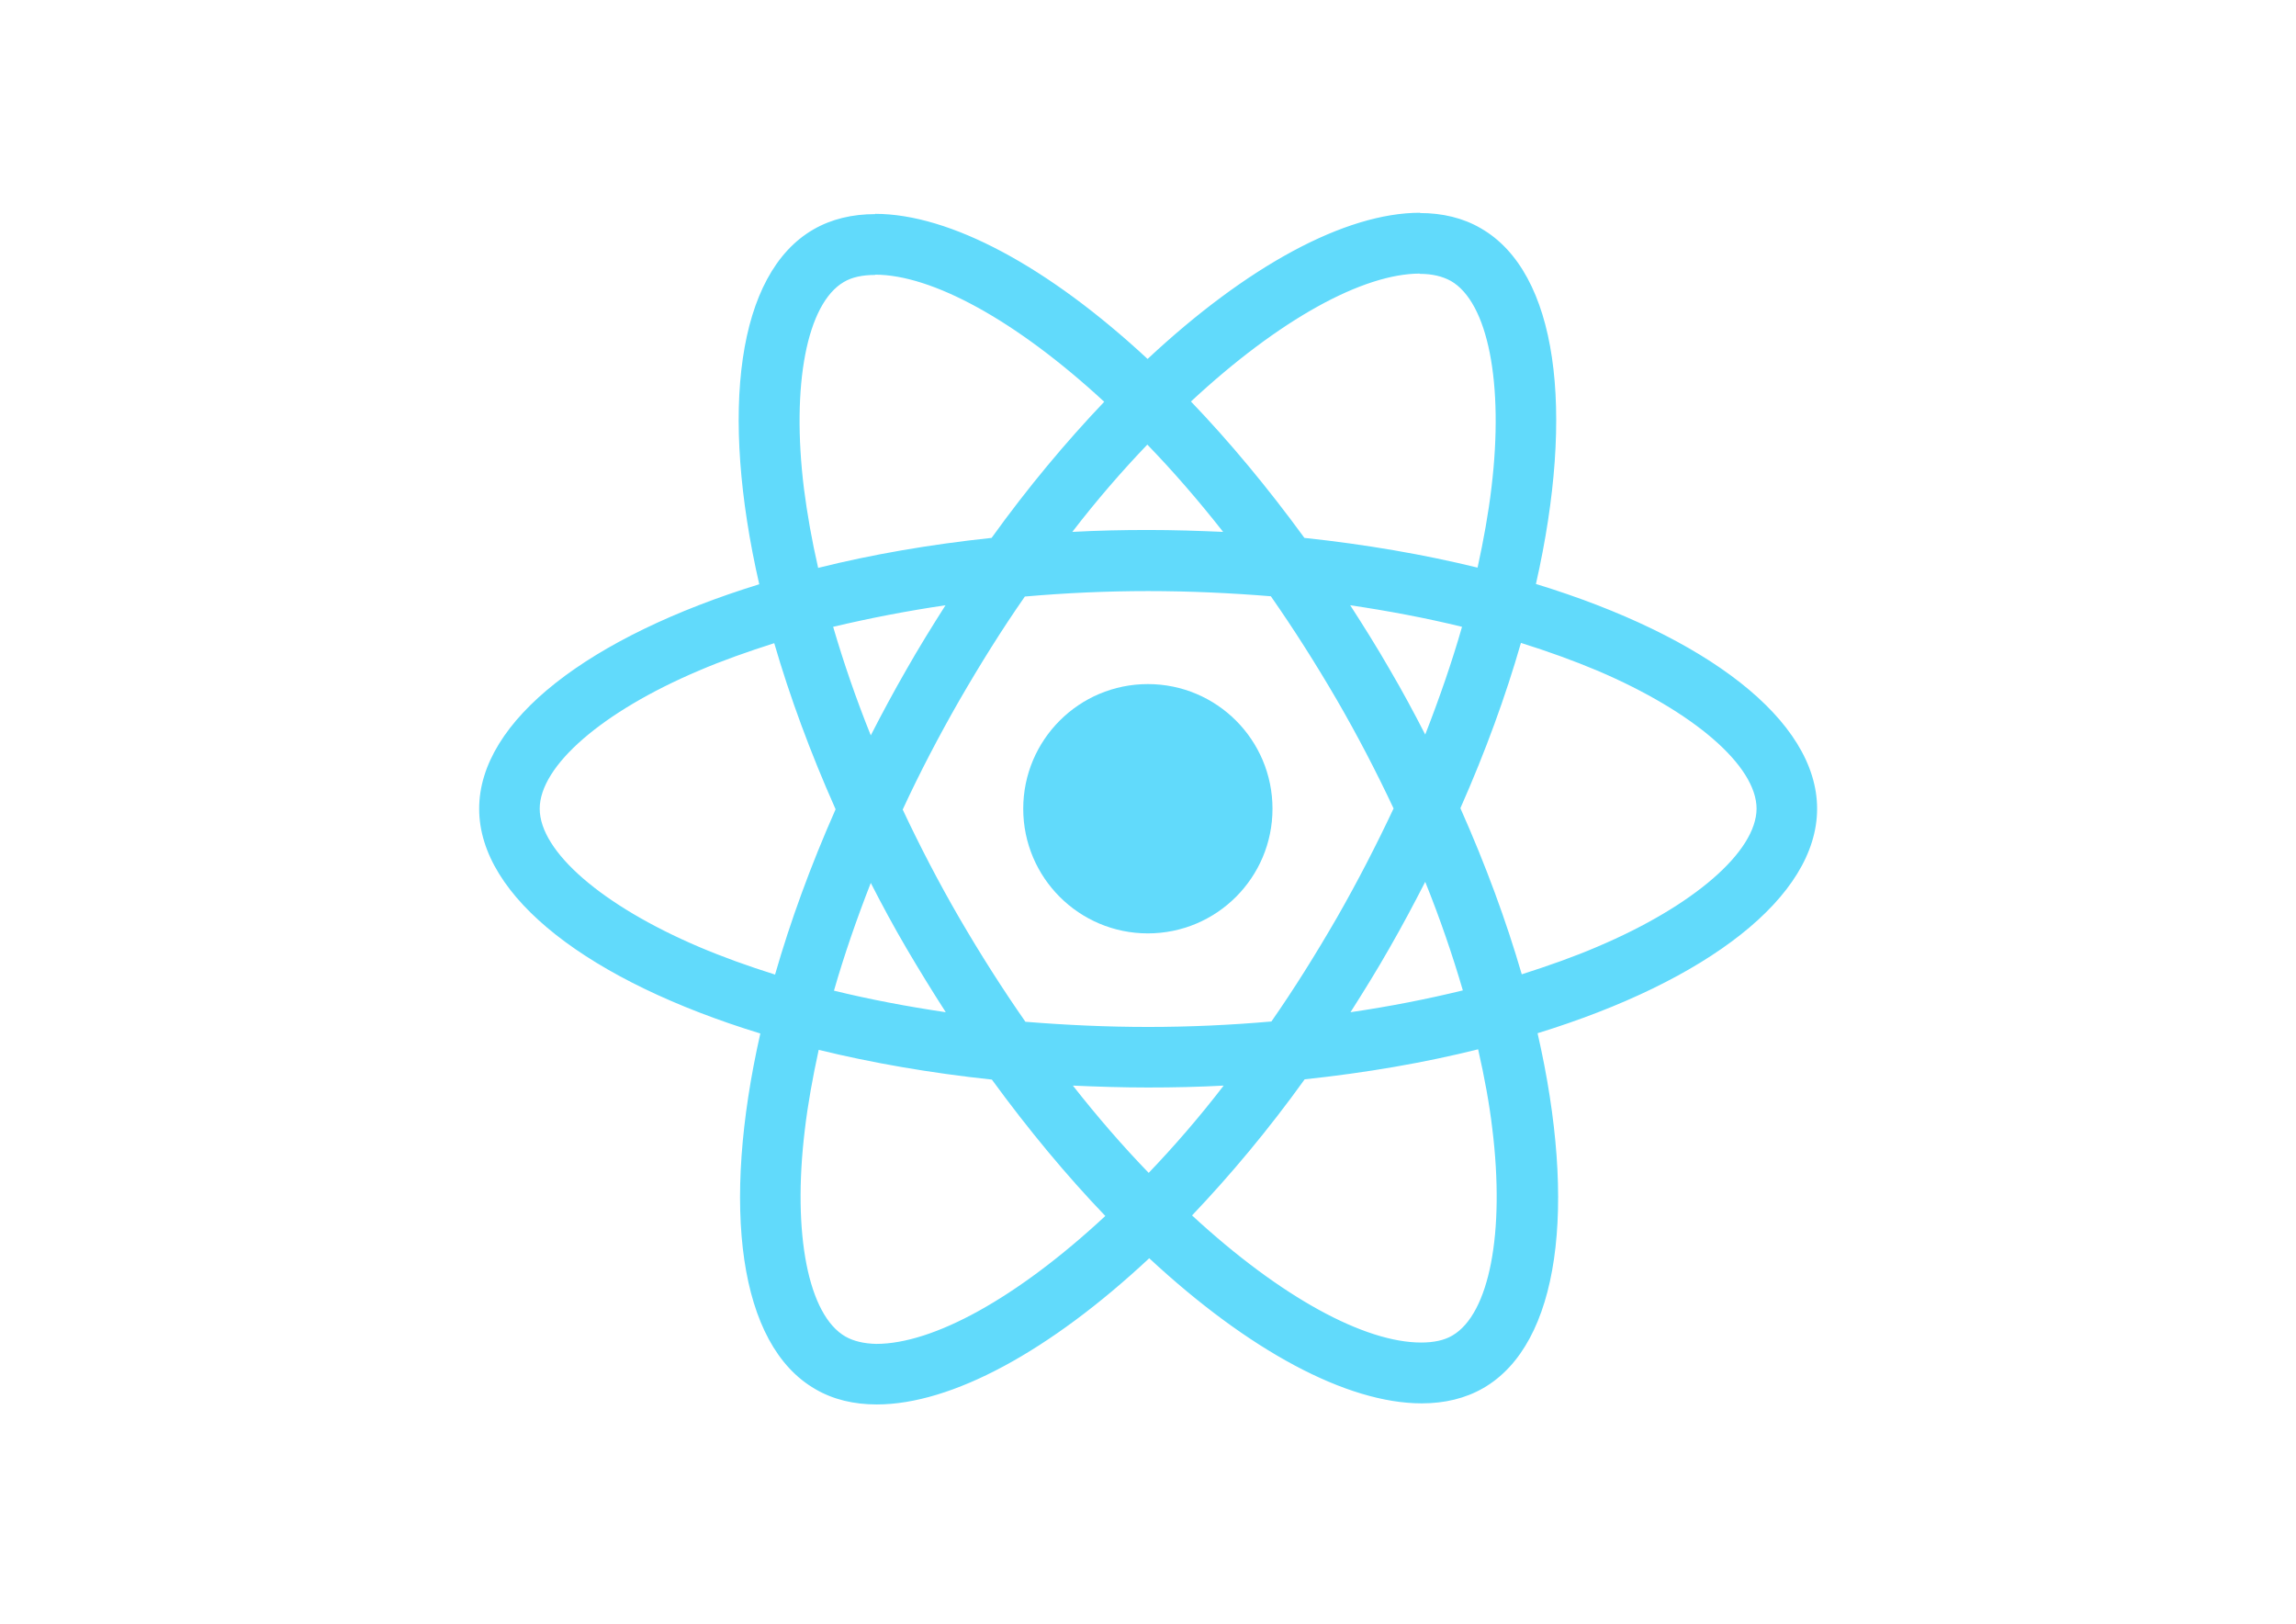
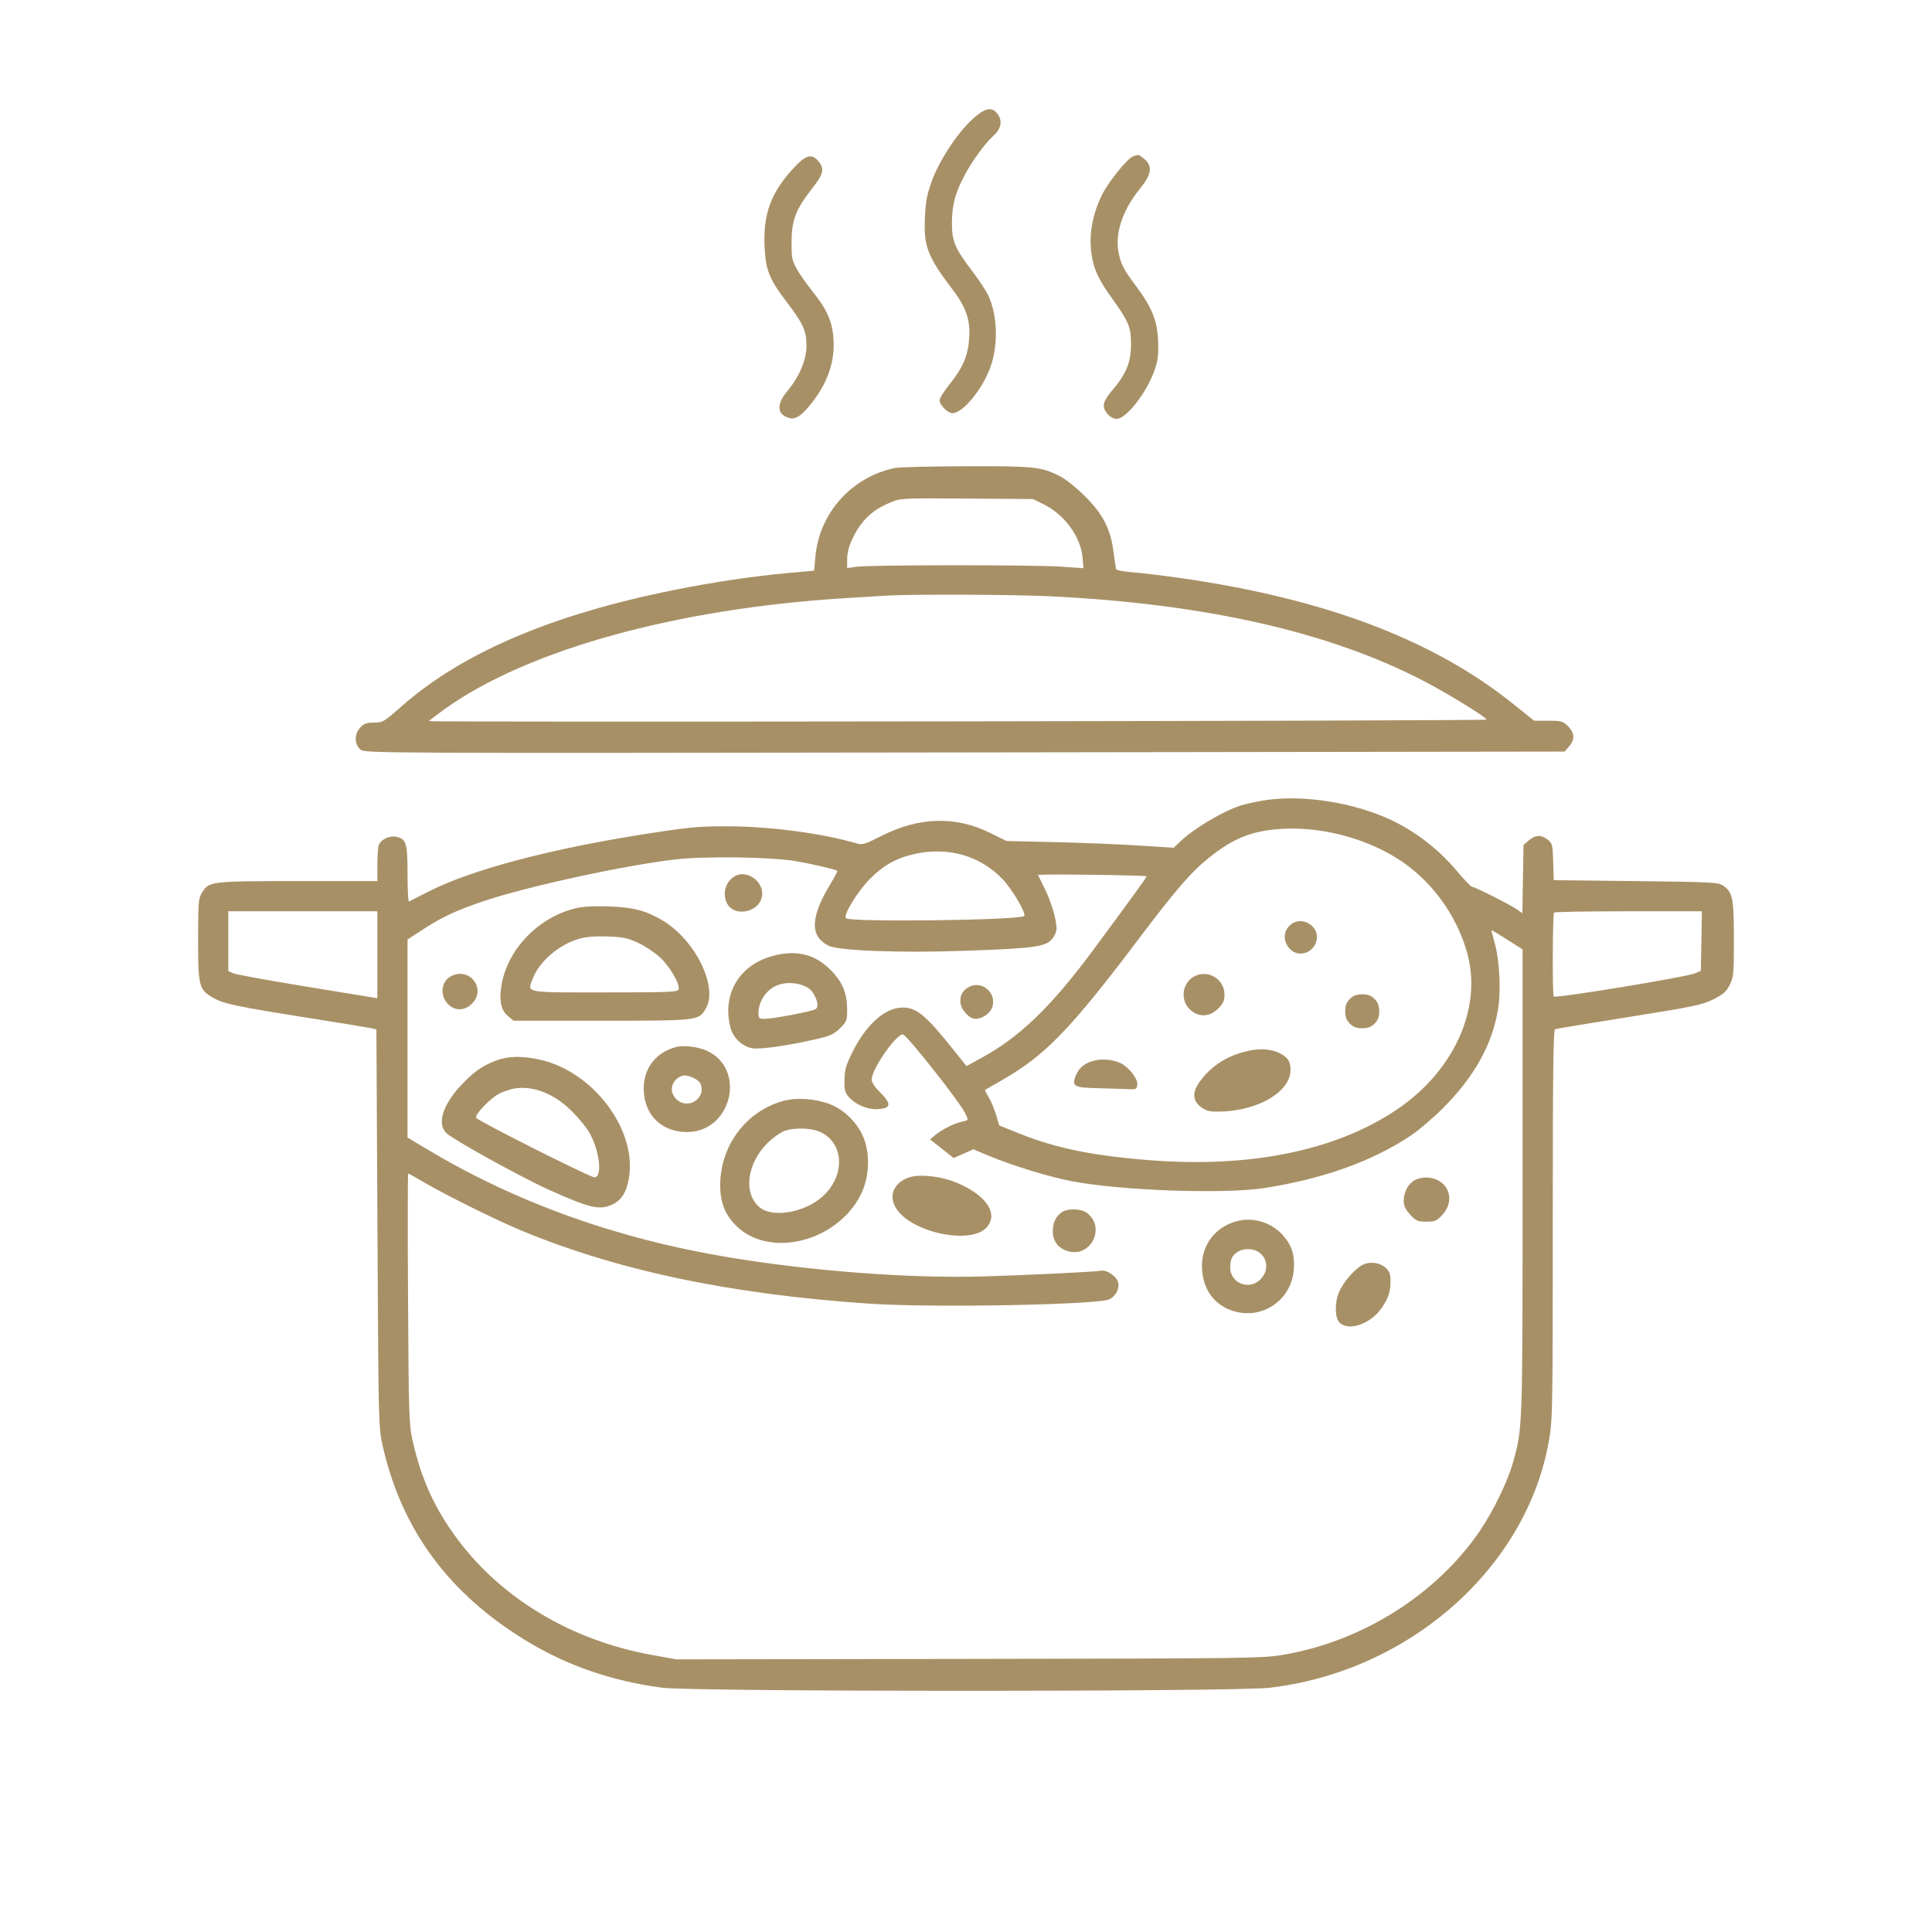
- <svg xmlns="http://www.w3.org/2000/svg" viewBox="0 0 841.9 595.3">
-   <g fill="#61DAFB">
-     <path d="M666.3 296.5c0-32.5-40.7-63.3-103.1-82.4 14.4-63.6 8-114.2-20.2-130.4-6.5-3.8-14.1-5.6-22.4-5.6v22.3c4.6 0 8.3.9 11.4 2.6 13.6 7.8 19.5 37.5 14.9 75.7-1.1 9.4-2.9 19.3-5.1 29.4-19.6-4.8-41-8.5-63.5-10.9-13.5-18.5-27.5-35.3-41.6-50 32.6-30.3 63.2-46.9 84-46.9V78c-27.5 0-63.5 19.6-99.9 53.6-36.4-33.8-72.4-53.2-99.9-53.2v22.3c20.7 0 51.4 16.5 84 46.6-14 14.7-28 31.4-41.3 49.9-22.6 2.4-44 6.1-63.6 11-2.3-10-4-19.7-5.2-29-4.7-38.2 1.1-67.9 14.6-75.8 3-1.8 6.9-2.6 11.5-2.6V78.5c-8.4 0-16 1.8-22.6 5.6-28.1 16.2-34.4 66.7-19.9 130.1-62.2 19.2-102.7 49.9-102.7 82.3 0 32.5 40.7 63.3 103.1 82.4-14.4 63.6-8 114.2 20.2 130.4 6.5 3.8 14.1 5.6 22.5 5.6 27.5 0 63.5-19.6 99.9-53.6 36.4 33.8 72.4 53.2 99.9 53.2 8.4 0 16-1.8 22.6-5.6 28.1-16.2 34.4-66.7 19.9-130.1 62-19.1 102.5-49.9 102.5-82.3zm-130.2-66.7c-3.7 12.9-8.3 26.2-13.5 39.5-4.1-8-8.4-16-13.1-24-4.6-8-9.5-15.8-14.4-23.4 14.2 2.1 27.9 4.7 41 7.9zm-45.8 106.5c-7.8 13.5-15.8 26.3-24.1 38.2-14.9 1.3-30 2-45.2 2-15.1 0-30.2-.7-45-1.9-8.3-11.9-16.4-24.6-24.2-38-7.6-13.1-14.5-26.4-20.8-39.8 6.2-13.4 13.2-26.8 20.7-39.9 7.8-13.5 15.8-26.3 24.1-38.2 14.9-1.3 30-2 45.2-2 15.1 0 30.2.7 45 1.9 8.3 11.9 16.4 24.6 24.2 38 7.6 13.1 14.5 26.4 20.8 39.8-6.3 13.4-13.2 26.8-20.7 39.9zm32.3-13c5.4 13.4 10 26.8 13.8 39.8-13.1 3.2-26.9 5.9-41.2 8 4.9-7.7 9.8-15.6 14.4-23.7 4.6-8 8.9-16.1 13-24.1zM421.2 430c-9.3-9.6-18.6-20.3-27.8-32 9 .4 18.2.7 27.5.7 9.4 0 18.7-.2 27.8-.7-9 11.7-18.3 22.4-27.5 32zm-74.4-58.9c-14.2-2.1-27.9-4.7-41-7.9 3.7-12.9 8.3-26.2 13.5-39.5 4.1 8 8.4 16 13.1 24 4.7 8 9.5 15.8 14.4 23.4zM420.7 163c9.3 9.6 18.6 20.3 27.8 32-9-.4-18.2-.7-27.5-.7-9.4 0-18.7.2-27.8.7 9-11.7 18.3-22.4 27.5-32zm-74 58.9c-4.9 7.7-9.8 15.6-14.4 23.7-4.6 8-8.9 16-13 24-5.4-13.4-10-26.8-13.8-39.8 13.1-3.1 26.9-5.8 41.2-7.9zm-90.5 125.2c-35.4-15.1-58.3-34.9-58.3-50.6 0-15.7 22.9-35.6 58.3-50.6 8.6-3.7 18-7 27.7-10.1 5.7 19.6 13.2 40 22.5 60.9-9.2 20.8-16.6 41.1-22.2 60.6-9.9-3.1-19.3-6.5-28-10.2zM310 490c-13.6-7.8-19.5-37.5-14.9-75.7 1.1-9.4 2.9-19.3 5.1-29.4 19.6 4.8 41 8.5 63.5 10.9 13.5 18.5 27.5 35.3 41.6 50-32.6 30.3-63.2 46.9-84 46.9-4.5-.1-8.3-1-11.3-2.7zm237.2-76.2c4.7 38.2-1.1 67.9-14.6 75.8-3 1.8-6.9 2.6-11.5 2.6-20.7 0-51.4-16.5-84-46.6 14-14.7 28-31.4 41.3-49.9 22.6-2.4 44-6.1 63.6-11 2.3 10.1 4.1 19.8 5.2 29.1zm38.5-66.7c-8.6 3.7-18 7-27.7 10.1-5.7-19.6-13.2-40-22.5-60.9 9.2-20.8 16.6-41.1 22.2-60.6 9.9 3.1 19.3 6.5 28.1 10.2 35.4 15.1 58.3 34.9 58.3 50.6-.1 15.7-23 35.6-58.4 50.6zM320.8 78.4z" />
-     <circle cx="420.9" cy="296.5" r="45.7" />
-     <path d="M520.5 78.1z" />
-   </g>
+ <svg xmlns="http://www.w3.org/2000/svg" width="1024" height="1024" viewBox="0 0 1024 1024" version="1.1">
+   <path d="M 514.813 63.750 C 506.831 71.351, 497.898 85.077, 493.942 95.821 C 491.390 102.755, 490.646 106.542, 490.247 114.653 C 489.463 130.560, 491.471 135.833, 505.188 153.882 C 512.077 162.948, 514.330 169.645, 513.702 179.195 C 513.088 188.545, 510.362 194.915, 503.139 203.877 C 500.313 207.385, 498 211.118, 498 212.173 C 498 214.641, 502.346 219, 504.807 219 C 510.277 219, 520.575 206.547, 524.899 194.704 C 529.290 182.680, 528.690 166.242, 523.487 155.974 C 522.207 153.448, 518.609 148.033, 515.493 143.940 C 506.034 131.519, 504.508 127.903, 504.549 118 C 504.588 108.369, 506.355 101.951, 511.689 92.070 C 515.343 85.301, 522.231 75.870, 525.981 72.502 C 530.920 68.066, 531.662 63.789, 528.193 59.750 C 525.286 56.366, 521.324 57.550, 514.813 63.750 M 600.398 82.976 C 597.252 84.248, 587.314 96.668, 583.975 103.500 C 577.779 116.179, 576.380 129.544, 580.016 141.316 C 581.352 145.640, 584.170 150.821, 588.369 156.671 C 598.355 170.581, 599.466 173.167, 599.464 182.500 C 599.463 191.957, 596.916 198.203, 589.539 206.846 C 586.548 210.349, 585 213.099, 585 214.907 C 585 218.159, 588.688 222, 591.812 222 C 597.051 222, 608 207.855, 612.061 195.839 C 613.795 190.708, 614.130 187.784, 613.815 180.500 C 613.356 169.862, 610.504 162.840, 602.037 151.500 C 595.548 142.808, 594.275 140.381, 592.938 134.148 C 590.769 124.034, 594.877 111.499, 604.070 100.181 C 610.339 92.462, 611.042 88.153, 606.646 84.372 C 603.628 81.776, 603.460 81.739, 600.398 82.976 M 420.237 89.482 C 408.764 102.003, 404.556 113.305, 405.200 129.872 C 405.703 142.807, 407.617 147.787, 416.647 159.642 C 425.698 171.524, 427.421 175.248, 427.454 183 C 427.486 190.741, 423.806 199.483, 417.147 207.482 C 411.273 214.538, 411.817 219.912, 418.577 221.609 C 421.783 222.413, 424.967 220.248, 430.069 213.793 C 438.605 202.995, 442.480 191.851, 441.798 180.065 C 441.251 170.622, 438.422 164.113, 430.688 154.500 C 427.590 150.650, 423.805 145.250, 422.278 142.500 C 419.769 137.984, 419.506 136.580, 419.559 128 C 419.631 116.560, 421.812 110.928, 430.448 99.892 C 436.483 92.179, 437.097 89.664, 433.927 85.635 C 430.354 81.092, 427.083 82.011, 420.237 89.482 M 474.500 248.020 C 451.590 252.606, 434.291 271.776, 432.187 294.909 L 431.500 302.465 418.012 303.682 C 399.481 305.355, 378.772 308.419, 358 312.563 C 292.866 325.557, 245.108 345.897, 212.768 374.417 C 203.406 382.673, 202.852 383, 198.192 383 C 194.305 383, 192.880 383.499, 190.974 385.527 C 187.696 389.017, 187.731 394.550, 191.050 397.255 C 193.490 399.244, 194.799 399.250, 511.399 398.803 L 829.298 398.355 831.649 395.622 C 834.817 391.938, 834.632 388.478, 831.077 384.923 C 828.365 382.211, 827.612 382, 820.639 382 L 813.123 382 801.812 372.930 C 759.689 339.154, 702.558 317.487, 626.716 306.525 C 617.247 305.156, 605.522 303.733, 600.659 303.364 C 595.638 302.982, 591.694 302.218, 591.531 301.596 C 591.373 300.993, 590.751 296.755, 590.149 292.178 C 588.586 280.300, 584.513 272.428, 575.040 262.980 C 570.893 258.843, 565.216 254.246, 562.425 252.763 C 552.359 247.414, 548.585 246.990, 512.040 247.110 C 493.593 247.170, 476.700 247.579, 474.500 248.020 M 471.920 266.324 C 461.966 270.453, 456.208 276.059, 451.471 286.234 C 449.947 289.507, 449.016 293.321, 449.010 296.311 L 449 301.123 453.750 300.393 C 460.397 299.373, 547.953 299.322, 562.380 300.330 L 574.261 301.161 573.819 295.830 C 572.882 284.547, 564.320 272.761, 553.033 267.218 L 547.500 264.500 512.500 264.255 C 477.913 264.012, 477.434 264.036, 471.920 266.324 M 470 315.681 C 467.525 315.834, 457.625 316.443, 448 317.036 C 358.480 322.543, 279.559 344.395, 235.677 375.823 C 231.375 378.905, 227.641 381.772, 227.380 382.195 C 226.944 382.900, 787.033 382.119, 787.864 381.414 C 788.678 380.724, 767.631 367.744, 755 361.147 C 704.753 334.900, 638.431 319.890, 555.500 315.995 C 536.252 315.091, 482.753 314.895, 470 315.681 M 668.360 424.476 C 664.433 425.189, 659.483 426.335, 657.360 427.024 C 648.108 430.023, 632.823 439.112, 625.797 445.793 L 622.093 449.315 603.491 448.132 C 593.260 447.482, 573.326 446.679, 559.194 446.347 L 533.500 445.744 524.500 441.331 C 506.401 432.457, 487.131 432.996, 467.474 442.925 C 458.351 447.533, 457.136 447.899, 453.974 446.986 C 435.301 441.592, 407.988 437.992, 385.446 437.953 C 370.418 437.926, 365.366 438.395, 342.925 441.895 C 291.048 449.987, 249.509 461.034, 226.500 472.856 C 221.550 475.400, 217.163 477.635, 216.750 477.824 C 216.338 478.012, 216 471.479, 216 463.306 C 216 446.871, 215.342 444.673, 210.072 443.516 C 206.349 442.698, 201.466 445.128, 200.641 448.210 C 200.303 449.469, 200.021 454.212, 200.014 458.750 L 200 467 157.968 467 C 111.490 467, 110.744 467.091, 107.026 473.190 C 105.167 476.239, 105.007 478.199, 105.004 498.016 C 104.999 523.145, 105.429 524.709, 113.554 529.175 C 118.962 532.148, 126.078 533.601, 166.500 539.992 C 180.800 542.252, 194.075 544.433, 196 544.838 L 199.500 545.574 200.052 651.037 C 200.601 755.994, 200.615 756.548, 202.868 766.500 C 212.941 811.002, 238.103 844.995, 279.464 869.978 C 300.859 882.901, 324.527 891.040, 350.801 894.508 C 367.500 896.713, 654.234 896.736, 673.006 894.535 C 747.283 885.824, 809.477 830.630, 821.053 763.151 C 822.896 752.406, 823 746.314, 823 648.869 C 823 567.427, 823.261 545.844, 824.250 545.493 C 824.938 545.248, 842.600 542.323, 863.500 538.993 C 897.745 533.536, 902.142 532.619, 908 529.719 C 913.395 527.047, 914.883 525.741, 916.750 522.038 C 918.858 517.857, 919 516.324, 919 497.689 C 919 475.936, 918.363 472.838, 913.164 469.309 C 910.725 467.653, 906.825 467.458, 867 467 L 823.500 466.500 823.214 456.795 C 822.947 447.697, 822.766 446.961, 820.329 445.045 C 816.899 442.346, 813.737 442.462, 810.306 445.411 L 807.500 447.823 807.187 465.934 L 806.873 484.046 804.044 482.032 C 800.601 479.580, 781.607 470, 780.189 470 C 779.630 470, 776.221 466.461, 772.613 462.135 C 761.741 449.101, 747.866 438.809, 732.865 432.652 C 712.564 424.320, 687.044 421.085, 668.360 424.476 M 671.973 440.058 C 660.621 441.730, 652.194 445.606, 641.410 454.113 C 631.663 461.803, 623.709 470.927, 604.039 496.988 C 567.208 545.786, 554.102 559.344, 531 572.545 C 526.325 575.217, 522.336 577.513, 522.136 577.649 C 521.936 577.784, 522.778 579.523, 524.008 581.513 C 525.238 583.503, 526.996 587.689, 527.916 590.815 L 529.587 596.500 540.397 600.845 C 559.707 608.606, 579.620 612.651, 609.950 614.971 C 663.236 619.048, 708.267 609.750, 740.463 588.025 C 770.254 567.922, 785.324 535.137, 777.977 506.410 C 773.336 488.260, 761.929 471.008, 746.930 459.452 C 727.062 444.144, 697.012 436.369, 671.973 440.058 M 485.059 452.556 C 475.248 454.683, 468.271 458.556, 460.988 465.919 C 454.432 472.546, 446.785 485.117, 448.353 486.688 C 450.540 488.879, 540.581 487.752, 542.828 485.506 C 544.083 484.250, 536.554 471.384, 531.404 465.985 C 519.606 453.616, 502.727 448.725, 485.059 452.556 M 358.048 455.512 C 331.201 458.582, 279.205 469.891, 256.262 477.650 C 241.801 482.540, 234.274 486.044, 224.396 492.483 L 216 497.955 216 550.441 L 216 602.926 227.250 609.635 C 274.271 637.677, 327.698 656.737, 386.500 666.448 C 431.229 673.835, 482.555 677.665, 521.500 676.520 C 545.614 675.811, 580.718 674.103, 583.541 673.502 C 586.497 672.872, 591.832 676.481, 592.627 679.650 C 593.467 682.999, 591.363 687.062, 587.964 688.653 C 581.644 691.612, 494.185 693.208, 460.830 690.973 C 386.120 685.968, 325.042 672.937, 273.500 651.007 C 260.921 645.655, 234.673 632.546, 224.540 626.556 C 220.302 624.050, 216.618 622, 216.353 622 C 216.088 622, 216.048 651.813, 216.264 688.250 C 216.640 751.578, 216.751 754.919, 218.800 764 C 223.379 784.294, 230.609 800.014, 242.858 816.311 C 266.454 847.705, 303.293 869.542, 345.500 877.155 L 358.500 879.500 513.601 879.259 C 663.976 879.024, 669.061 878.956, 680.499 877 C 722.012 869.903, 761.173 845.235, 784.136 811.719 C 791.414 801.097, 799.138 785.187, 801.963 775 C 807.043 756.681, 806.992 758.187, 806.996 626.350 L 807 503.200 798.967 498.100 C 794.549 495.295, 790.784 493, 790.601 493 C 790.418 493, 791.138 496.038, 792.200 499.750 C 794.776 508.757, 795.619 524.858, 794.031 534.720 C 791.029 553.355, 781.510 570.563, 765.054 587.102 C 759.799 592.383, 752.118 598.963, 747.985 601.724 C 727.414 615.465, 701.899 624.657, 670.500 629.637 C 649.114 633.028, 594.075 631.085, 567.787 626.010 C 555.749 623.686, 535.960 617.603, 523.922 612.526 L 515.913 609.149 510.679 611.463 L 505.444 613.778 499.198 608.845 L 492.951 603.912 495.726 601.593 C 499.291 598.612, 505.608 595.437, 509.750 594.543 C 513.527 593.727, 513.483 593.858, 511.384 589.700 C 508.364 583.717, 482.157 550.451, 478.857 548.412 C 476.009 546.652, 462 566.406, 462 572.182 C 462 573.707, 463.642 576.195, 466.500 579 C 471.471 583.879, 472.164 586.455, 468.750 587.370 C 462.519 589.039, 454.643 586.593, 450 581.546 C 447.846 579.205, 447.513 577.938, 447.593 572.401 C 447.672 566.976, 448.338 564.659, 451.862 557.547 C 459.055 543.030, 469.115 534.075, 478.290 534.022 C 485.925 533.978, 490.635 537.949, 506.455 557.770 L 512.257 565.040 519.879 560.895 C 540.677 549.583, 557.335 533.453, 580.234 502.449 C 600.626 474.839, 607.996 464.654, 607.729 464.450 C 606.934 463.844, 549.902 463.157, 550.169 463.756 C 550.351 464.165, 551.953 467.425, 553.728 471 C 557.100 477.788, 560 487.534, 560 492.075 C 560 493.536, 559.076 495.905, 557.946 497.341 C 554.394 501.857, 548.826 502.634, 510.414 503.975 C 476.900 505.144, 444.459 503.900, 439.121 501.240 C 429.179 496.286, 429.478 486.188, 440.088 468.595 C 442.331 464.876, 444.017 461.718, 443.833 461.577 C 442.824 460.801, 430.229 457.849, 422 456.460 C 408.603 454.199, 374.013 453.686, 358.048 455.512 M 390.388 463.942 C 385.103 466.172, 382.634 472.909, 385.110 478.343 C 389.056 487.002, 404 483.244, 404 473.593 C 404 466.969, 396.245 461.471, 390.388 463.942 M 304.645 481.520 C 285.279 486.420, 269.365 502.840, 265.920 521.475 C 264.370 529.857, 265.404 535.320, 269.132 538.457 L 272.153 541 318.609 541 C 369.931 541, 370.220 540.968, 373.974 534.810 C 380.953 523.363, 368.524 498.010, 350.857 487.656 C 342.137 482.546, 335.398 480.826, 322.500 480.418 C 314.082 480.152, 308.752 480.481, 304.645 481.520 M 121 498.839 L 121 514.679 123.504 515.820 C 124.881 516.447, 141.194 519.446, 159.754 522.483 C 178.314 525.520, 194.963 528.249, 196.750 528.548 L 200 529.091 200 506.045 L 200 483 160.500 483 L 121 483 121 498.839 M 823.667 483.667 C 822.897 484.436, 822.744 527.410, 823.508 528.174 C 824.590 529.256, 894.755 517.705, 898.765 515.785 L 901.500 514.475 901.775 498.738 L 902.051 483 863.192 483 C 841.820 483, 824.033 483.300, 823.667 483.667 M 685.500 489.155 C 680.392 491.949, 679.428 498.061, 683.372 502.646 C 688.399 508.491, 698 504.478, 698 496.533 C 698 490.549, 690.762 486.277, 685.500 489.155 M 307.033 497.538 C 296.473 500.497, 285.862 509.557, 282.430 518.545 C 279.416 526.437, 277.182 526, 320.500 526 C 353.990 526, 359.139 525.801, 359.643 524.488 C 360.628 521.922, 355.235 512.493, 349.961 507.560 C 347.203 504.981, 341.972 501.478, 338.335 499.776 C 332.670 497.125, 330.349 496.634, 322.112 496.344 C 315.588 496.115, 310.743 496.499, 307.033 497.538 M 410.500 506.406 C 392.107 510.951, 382.574 526.507, 387.119 544.558 C 388.466 549.908, 393.339 554.598, 398.571 555.579 C 402.600 556.335, 417.483 554.255, 432 550.907 C 440.220 549.011, 442.005 548.212, 445.250 544.976 C 448.743 541.492, 449 540.828, 449 535.296 C 449 526.263, 446.548 520.398, 440.074 513.941 C 431.958 505.847, 422.507 503.439, 410.500 506.406 M 238.831 517.530 C 234.920 519.653, 233.413 524.962, 235.483 529.323 C 238.417 535.506, 245.341 536.813, 250.077 532.077 C 258.071 524.083, 248.813 512.108, 238.831 517.530 M 632.353 517.870 C 626.202 521.731, 625.583 530.788, 631.150 535.473 C 635.713 539.312, 641.221 538.979, 645.600 534.600 C 648.357 531.843, 649 530.427, 649 527.116 C 649 518.592, 639.558 513.348, 632.353 517.870 M 411.500 522.412 C 405.863 524.917, 402 530.876, 402 537.065 C 402 539.744, 402.300 540, 405.449 540 C 409.716 540, 429.788 536.184, 432.139 534.926 C 434.022 533.918, 433.516 530.400, 430.881 526.181 C 427.916 521.434, 418.027 519.511, 411.500 522.412 M 513.500 523.155 C 510.321 524.894, 509 527.128, 509 530.768 C 509 534.725, 513.556 540, 516.973 540 C 520.618 540, 524.735 537.198, 525.869 533.945 C 528.515 526.356, 520.473 519.341, 513.500 523.155 M 715.455 529.455 C 713.648 531.261, 713 532.990, 713 536 C 713 539.010, 713.648 540.739, 715.455 542.545 C 717.261 544.352, 718.990 545, 722 545 C 725.010 545, 726.739 544.352, 728.545 542.545 C 730.352 540.739, 731 539.010, 731 536 C 731 532.990, 730.352 531.261, 728.545 529.455 C 726.739 527.648, 725.010 527, 722 527 C 718.990 527, 717.261 527.648, 715.455 529.455 M 358.500 554.898 C 346.780 557.897, 340.075 567.616, 341.323 579.797 C 342.584 592.107, 351.504 600, 364.155 600 C 388.110 600, 395.885 565.764, 374 556.648 C 369.425 554.743, 362.266 553.934, 358.500 554.898 M 659.251 557.545 C 649.288 560.228, 641.614 565.423, 635.828 573.400 C 631.962 578.732, 632.043 583.017, 636.077 586.411 C 638.038 588.061, 640.485 589.051, 642.827 589.140 C 664.555 589.967, 684 579.503, 684 566.984 C 684 562.418, 682.353 560.063, 677.669 557.937 C 672.770 555.712, 666.548 555.580, 659.251 557.545 M 263.416 561.956 C 256.175 564.533, 251.334 567.866, 244.727 574.821 C 234.590 585.494, 231.389 595.882, 236.750 600.704 C 240.930 604.463, 276.438 624.067, 290.793 630.539 C 312.605 640.375, 317.847 641.590, 324.619 638.377 C 329.317 636.147, 331.913 632.119, 333.236 625.006 C 338.061 599.061, 314.361 567.531, 285.500 561.498 C 276.358 559.587, 269.682 559.725, 263.416 561.956 M 580.836 561.946 C 575.604 562.961, 572.064 565.602, 570.311 569.799 C 567.828 575.740, 568.992 576.457, 581.613 576.767 C 587.601 576.914, 594.750 577.139, 597.500 577.267 C 602.234 577.488, 602.516 577.359, 602.807 574.850 C 603.154 571.853, 598.470 565.791, 594.102 563.583 C 590.495 561.759, 585.180 561.104, 580.836 561.946 M 358.174 572.314 C 355.290 575.385, 355.403 579.493, 358.455 582.545 C 364.394 588.485, 374.360 582.315, 371.379 574.545 C 370.594 572.499, 365.835 570, 362.724 570 C 361.418 570, 359.370 571.042, 358.174 572.314 M 272.500 576.955 C 270.300 577.326, 266.642 578.594, 264.372 579.773 C 259.902 582.094, 251.723 590.667, 252.306 592.421 C 252.775 593.833, 312.694 624, 315.031 624 C 319.458 624, 317.810 609.712, 312.281 600.160 C 310.798 597.597, 306.787 592.680, 303.368 589.233 C 293.939 579.728, 282.664 575.243, 272.500 576.955 M 415.024 583.542 C 395.392 589.038, 381.818 607.156, 381.716 628 C 381.670 637.271, 384.285 643.905, 390.308 649.801 C 408.069 667.186, 443.932 658.070, 456.302 633.025 C 460.655 624.212, 461.301 612.514, 457.931 603.531 C 454.936 595.545, 447.539 588.094, 439.694 585.158 C 431.925 582.252, 421.963 581.599, 415.024 583.542 M 416.173 599.269 C 414.342 599.855, 410.726 602.239, 408.135 604.569 C 395.780 615.676, 393.376 633.136, 403.209 640.343 C 409.334 644.833, 423.041 643.163, 432.624 636.759 C 447.858 626.578, 448.927 606.413, 434.579 599.896 C 430.053 597.841, 421.542 597.551, 416.173 599.269 M 481.500 624.144 C 473.580 627.063, 470.859 633.800, 474.936 640.397 C 482.971 653.397, 514.901 660.020, 523.109 650.388 C 529.288 643.137, 522.666 633.404, 507.112 626.878 C 498.705 623.350, 487.035 622.104, 481.500 624.144 M 749.763 625.565 C 746.329 627.429, 744 631.833, 744 636.465 C 744 639.129, 744.865 640.973, 747.423 643.765 C 750.528 647.152, 751.326 647.500, 756 647.500 C 760.674 647.500, 761.472 647.152, 764.577 643.765 C 770.242 637.583, 769.046 629.144, 761.989 625.494 C 758.350 623.612, 753.308 623.642, 749.763 625.565 M 562.367 642.772 C 559.326 645.235, 558 648.281, 558 652.799 C 558 657.680, 560.787 661.445, 565.569 663.023 C 577.811 667.063, 586.377 650.948, 576.230 642.966 C 573.016 640.438, 565.380 640.331, 562.367 642.772 M 657 646.911 C 644.990 649.391, 637.018 659.025, 637.066 671 C 637.108 681.494, 641.917 689.656, 650.383 693.598 C 666.288 701.004, 684.137 690.722, 685.706 673.250 C 686.405 665.472, 684.769 660.155, 680.015 654.755 C 674.344 648.312, 665.239 645.209, 657 646.911 M 656.500 663.208 C 653.216 665.091, 652.065 667.268, 652.032 671.661 C 651.967 680.115, 662.019 684.135, 668.077 678.077 C 672.791 673.362, 671.941 666.159, 666.316 663.163 C 663.561 661.696, 659.100 661.717, 656.500 663.208 M 721.500 670.781 C 717.361 673.382, 712.100 679.570, 709.890 684.435 C 707.330 690.072, 707.385 698.385, 710 701 C 714.805 705.805, 726.458 701.753, 732.313 693.242 C 735.870 688.073, 737 684.665, 737 679.109 C 737 675.376, 736.482 673.862, 734.598 672.092 C 731.280 668.975, 725.322 668.378, 721.500 670.781" stroke="none" fill="#a89066" fill-rule="evenodd" />
</svg>
